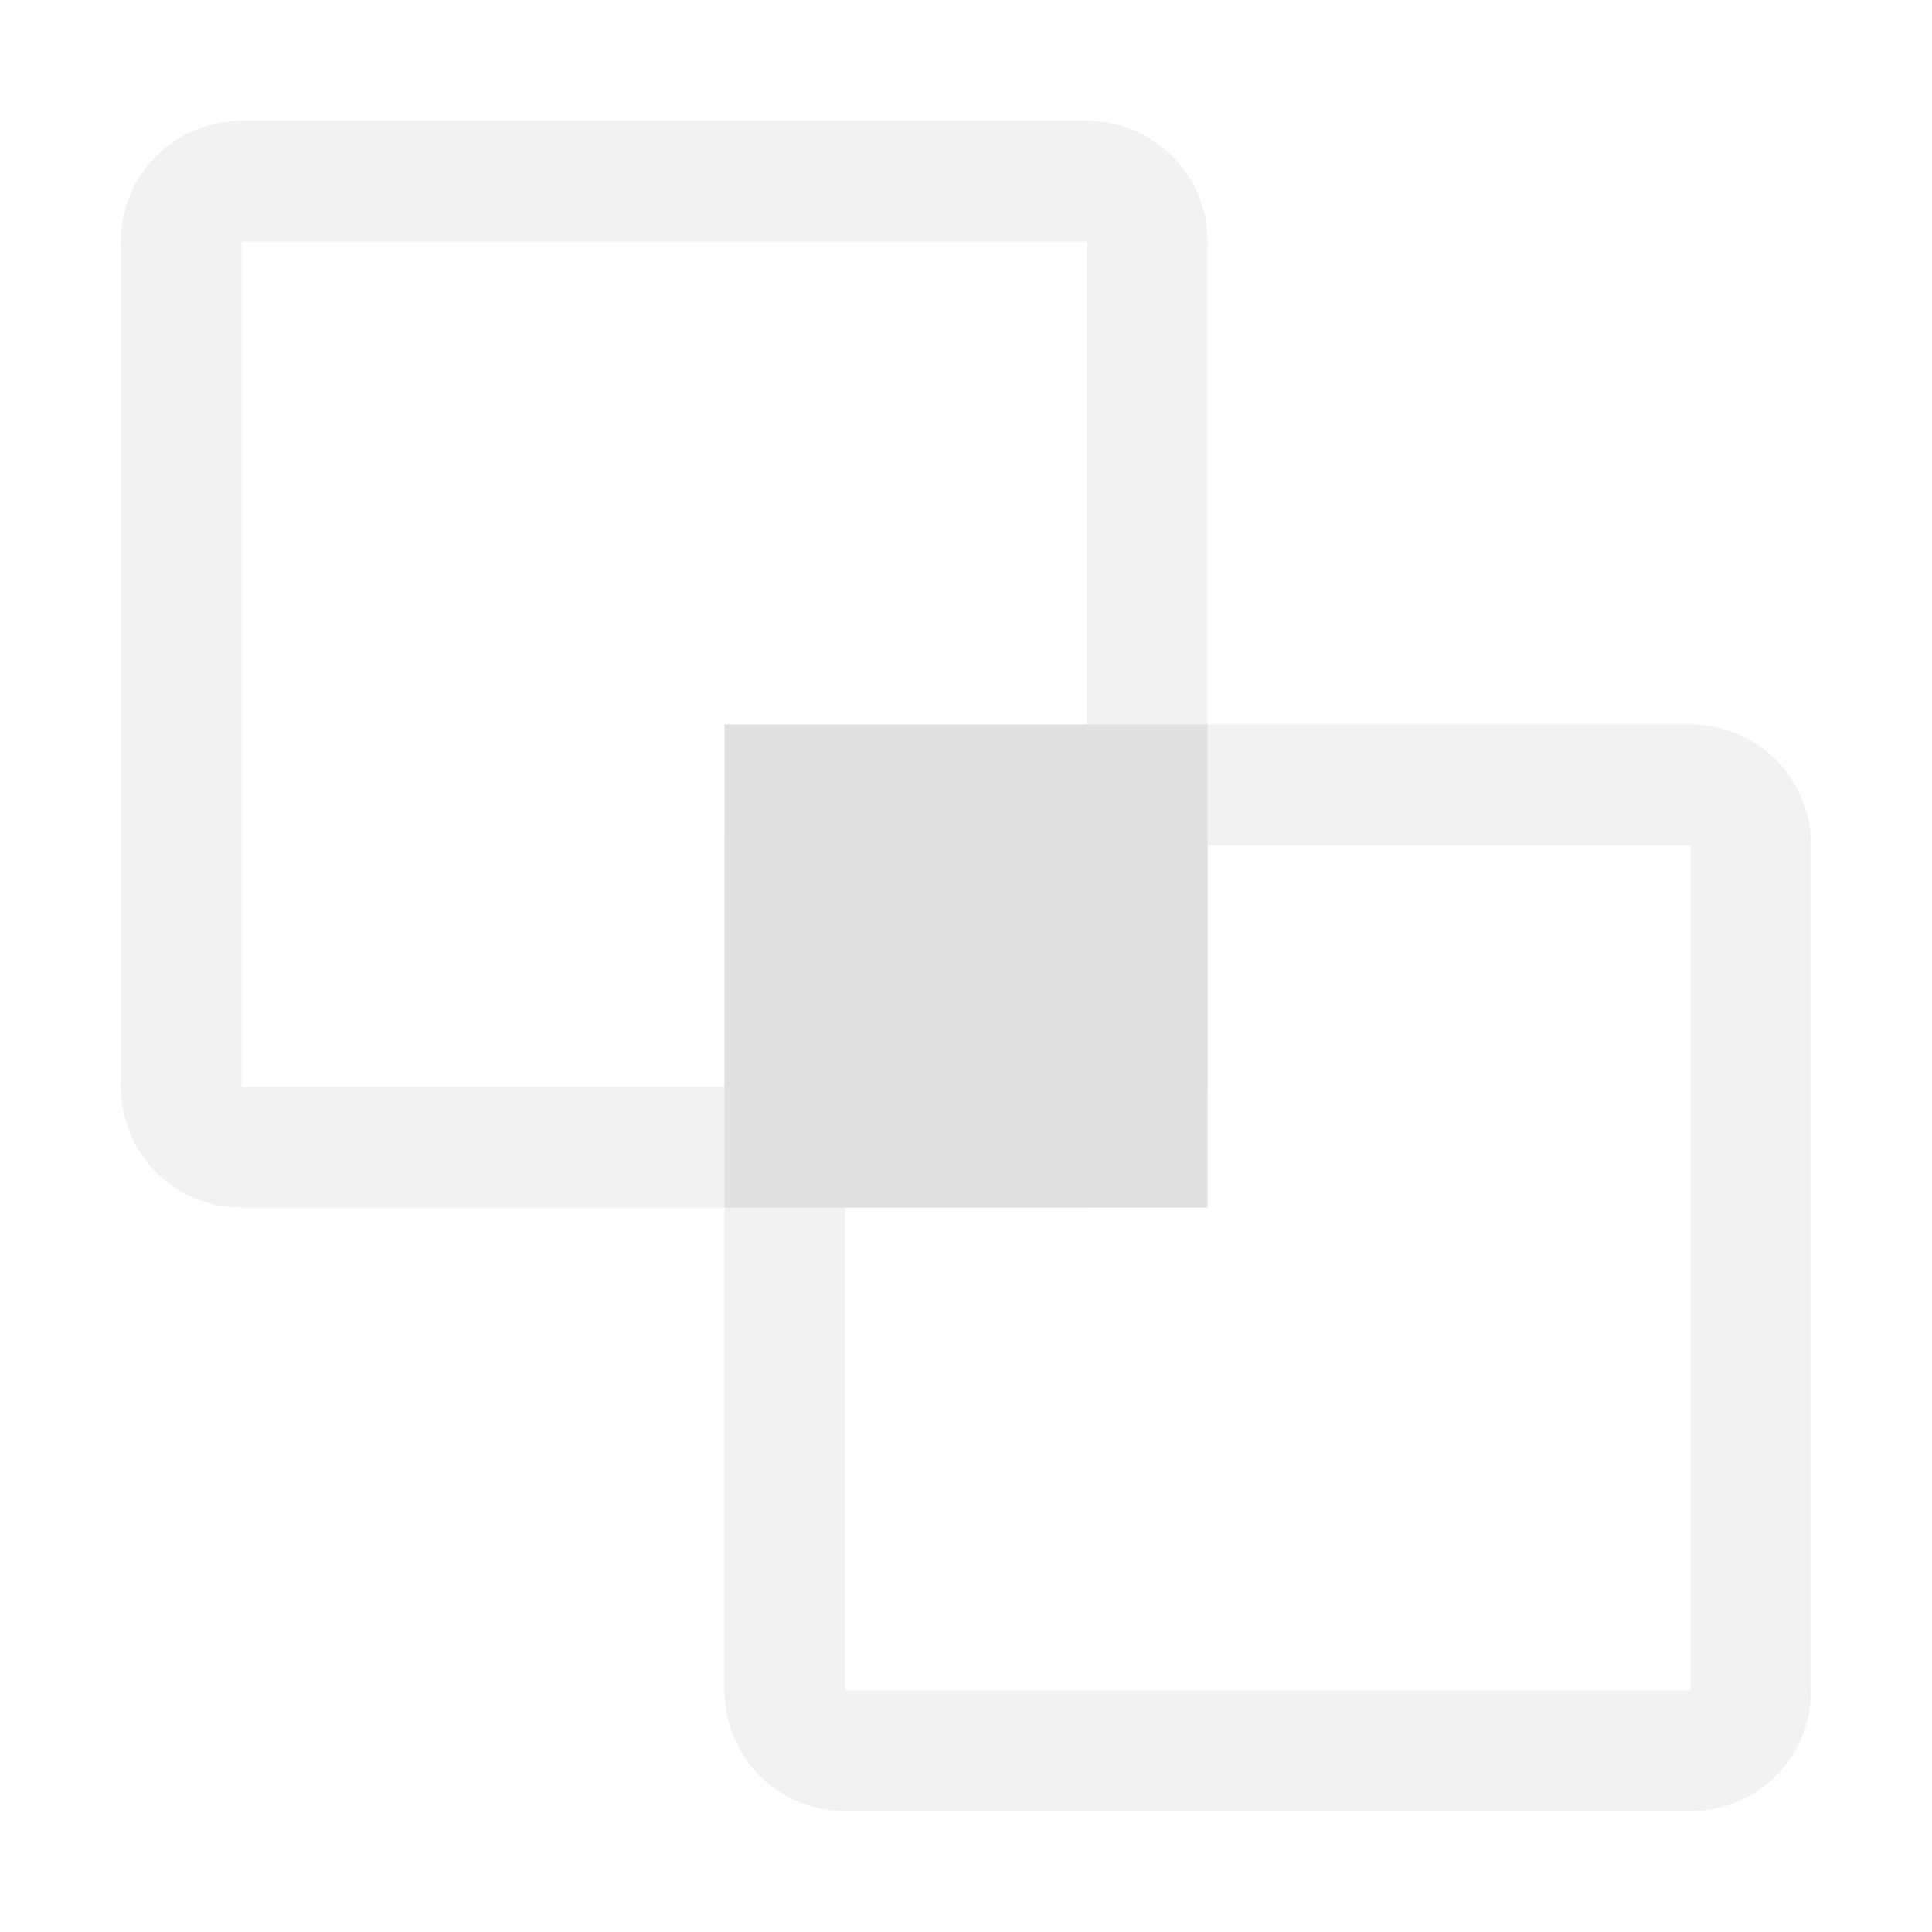
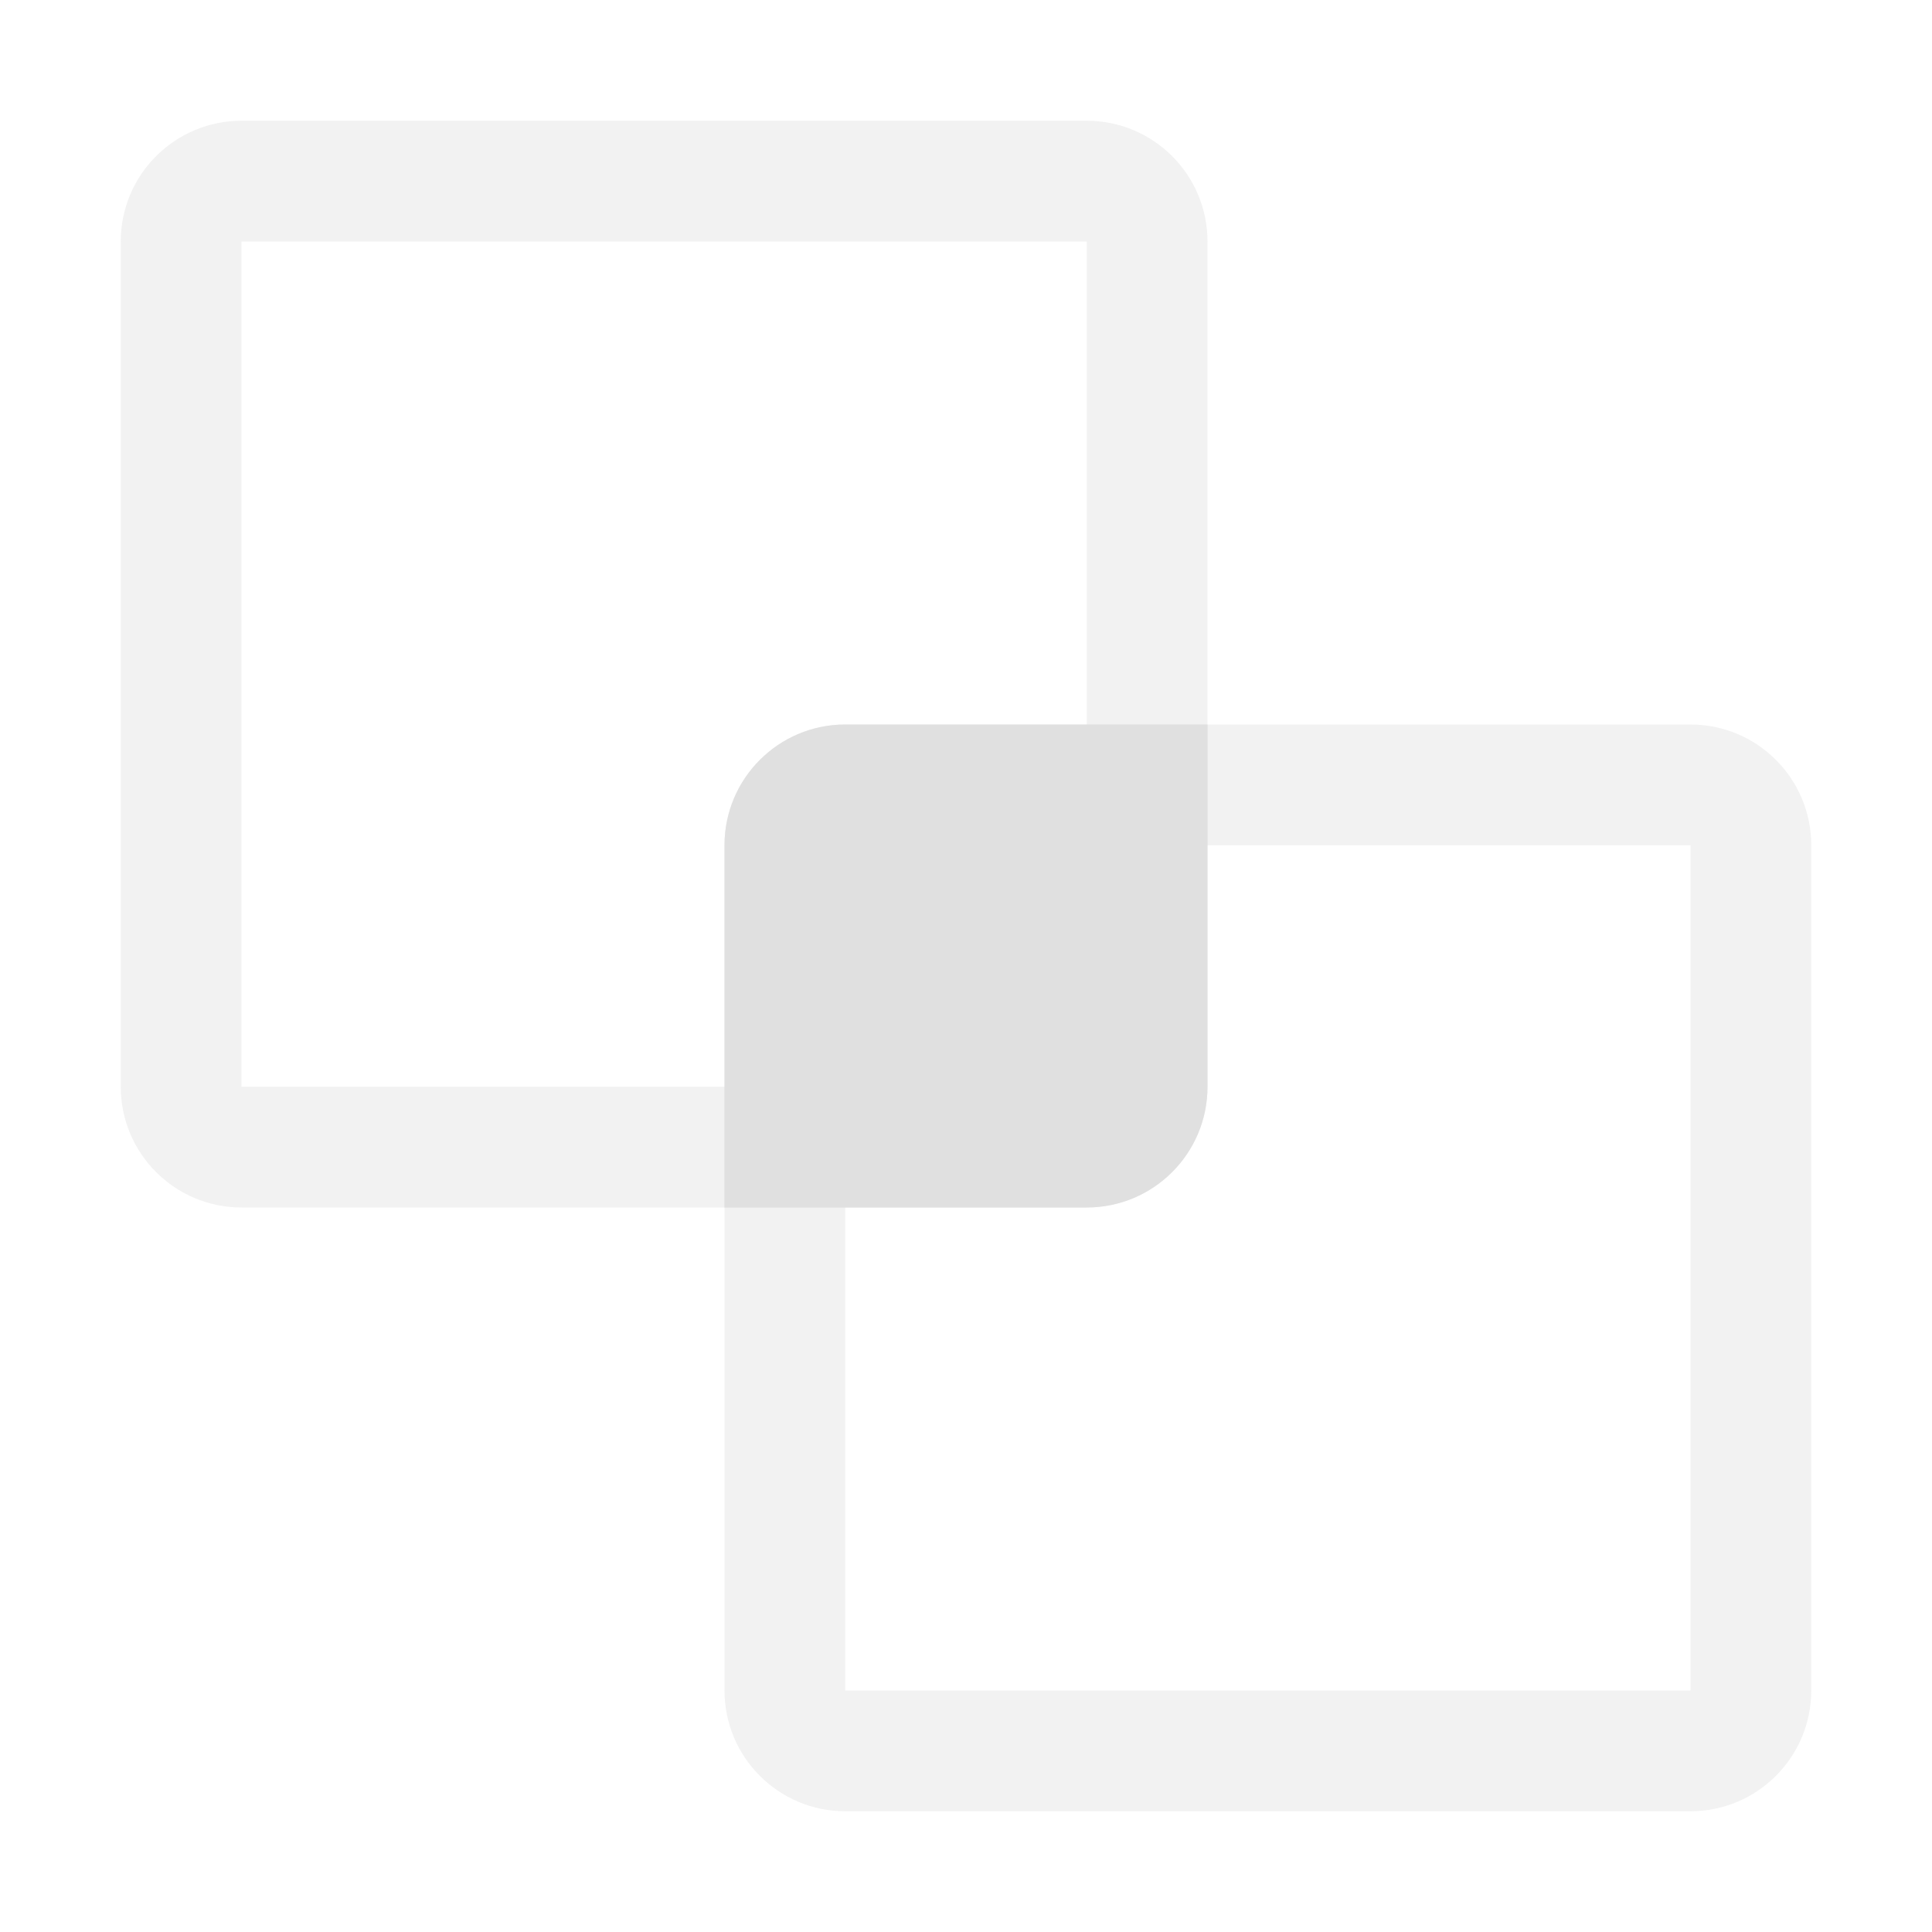
<svg xmlns="http://www.w3.org/2000/svg" width="16" height="16" viewBox="0 0 16 16">
  <path fill="#e0e0e0" fill-opacity=".4" fill-rule="evenodd" d="M1 2A1 1 0 0 1 2 1L9 1A1 1 0 0 1 10 2L10 9A1 1 0 0 1 9 10L2 10A1 1 0 0 1 1 9ZM2 2L9 2L9 9L2 9Z" />
  <path fill="#e0e0e0" fill-opacity=".4" fill-rule="evenodd" d="M6 7A1 1 0 0 1 7 6L14 6A1 1 0 0 1 15 7L15 14A1 1 0 0 1 14 15L7 15A1 1 0 0 1 6 14ZM7 7L14 7L14 14L7 14Z" />
-   <path fill="#e0e0e0" d="M6 6L10 6L10 10L6 10Z" />
+   <path fill="#e0e0e0" d="M6 7A1 1 0 0 1 7 6L10 6L10 9A1 1 0 0 1 9 10L6 10Z" />
</svg>
